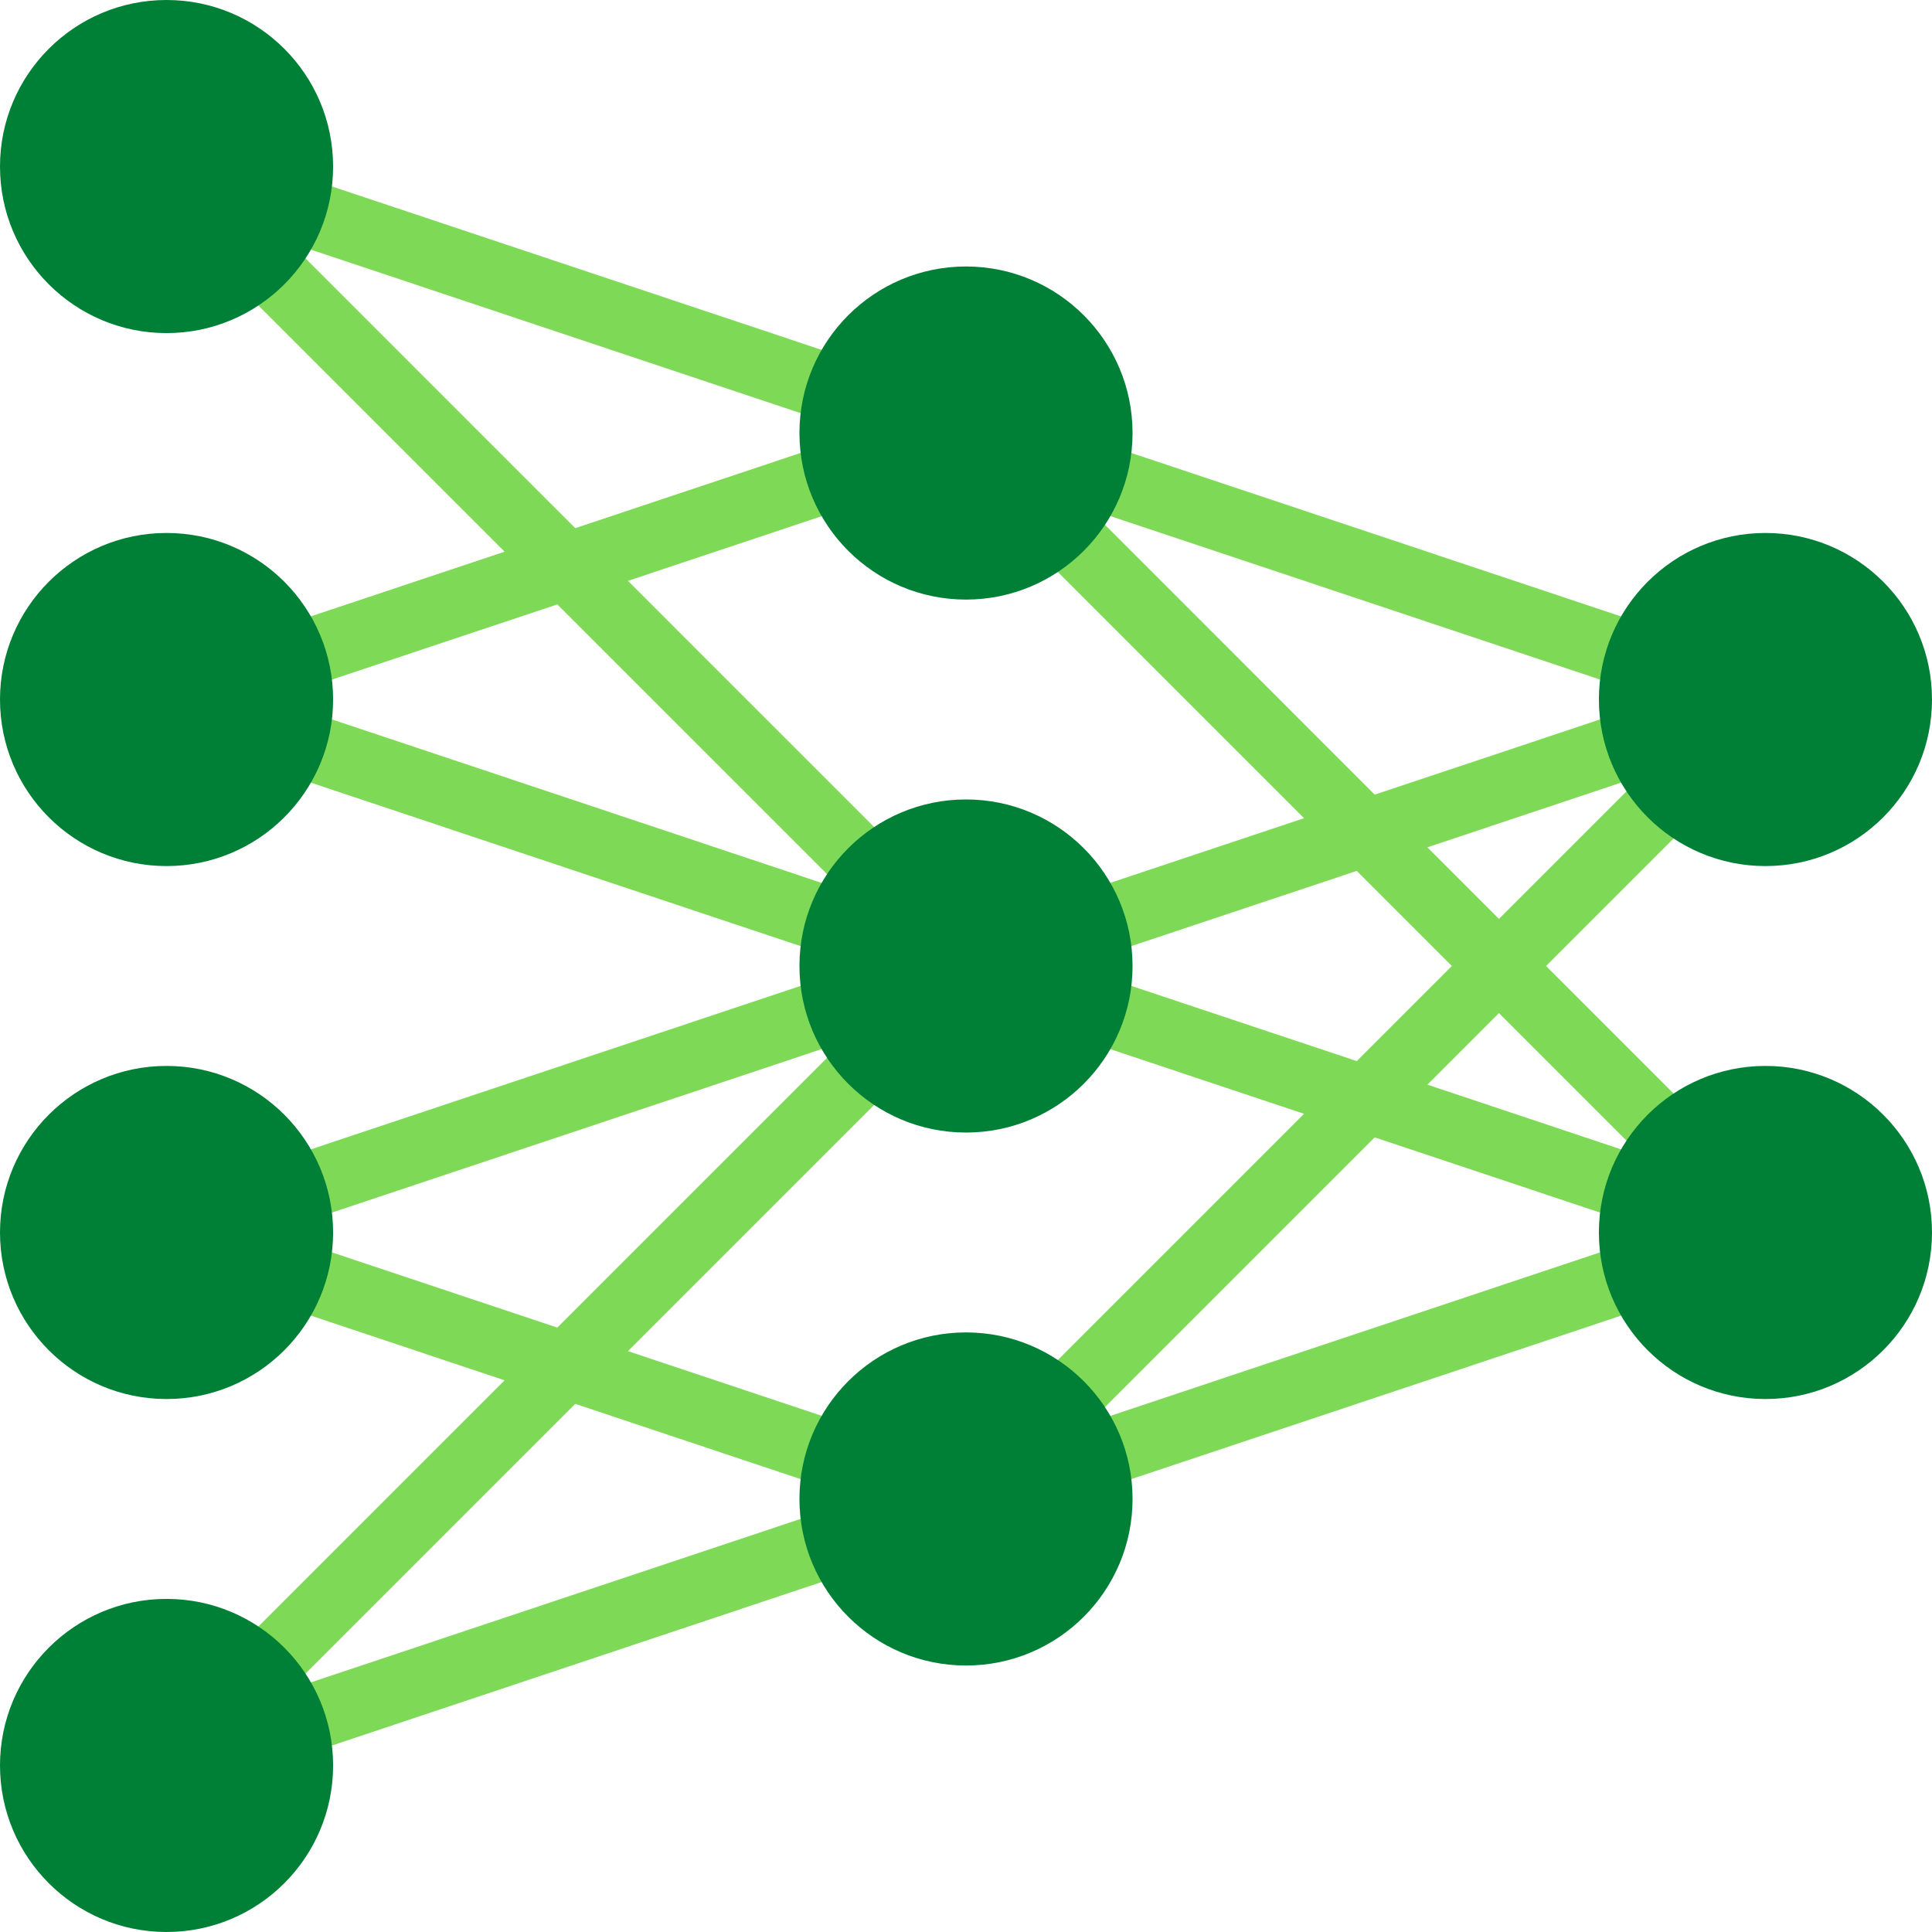
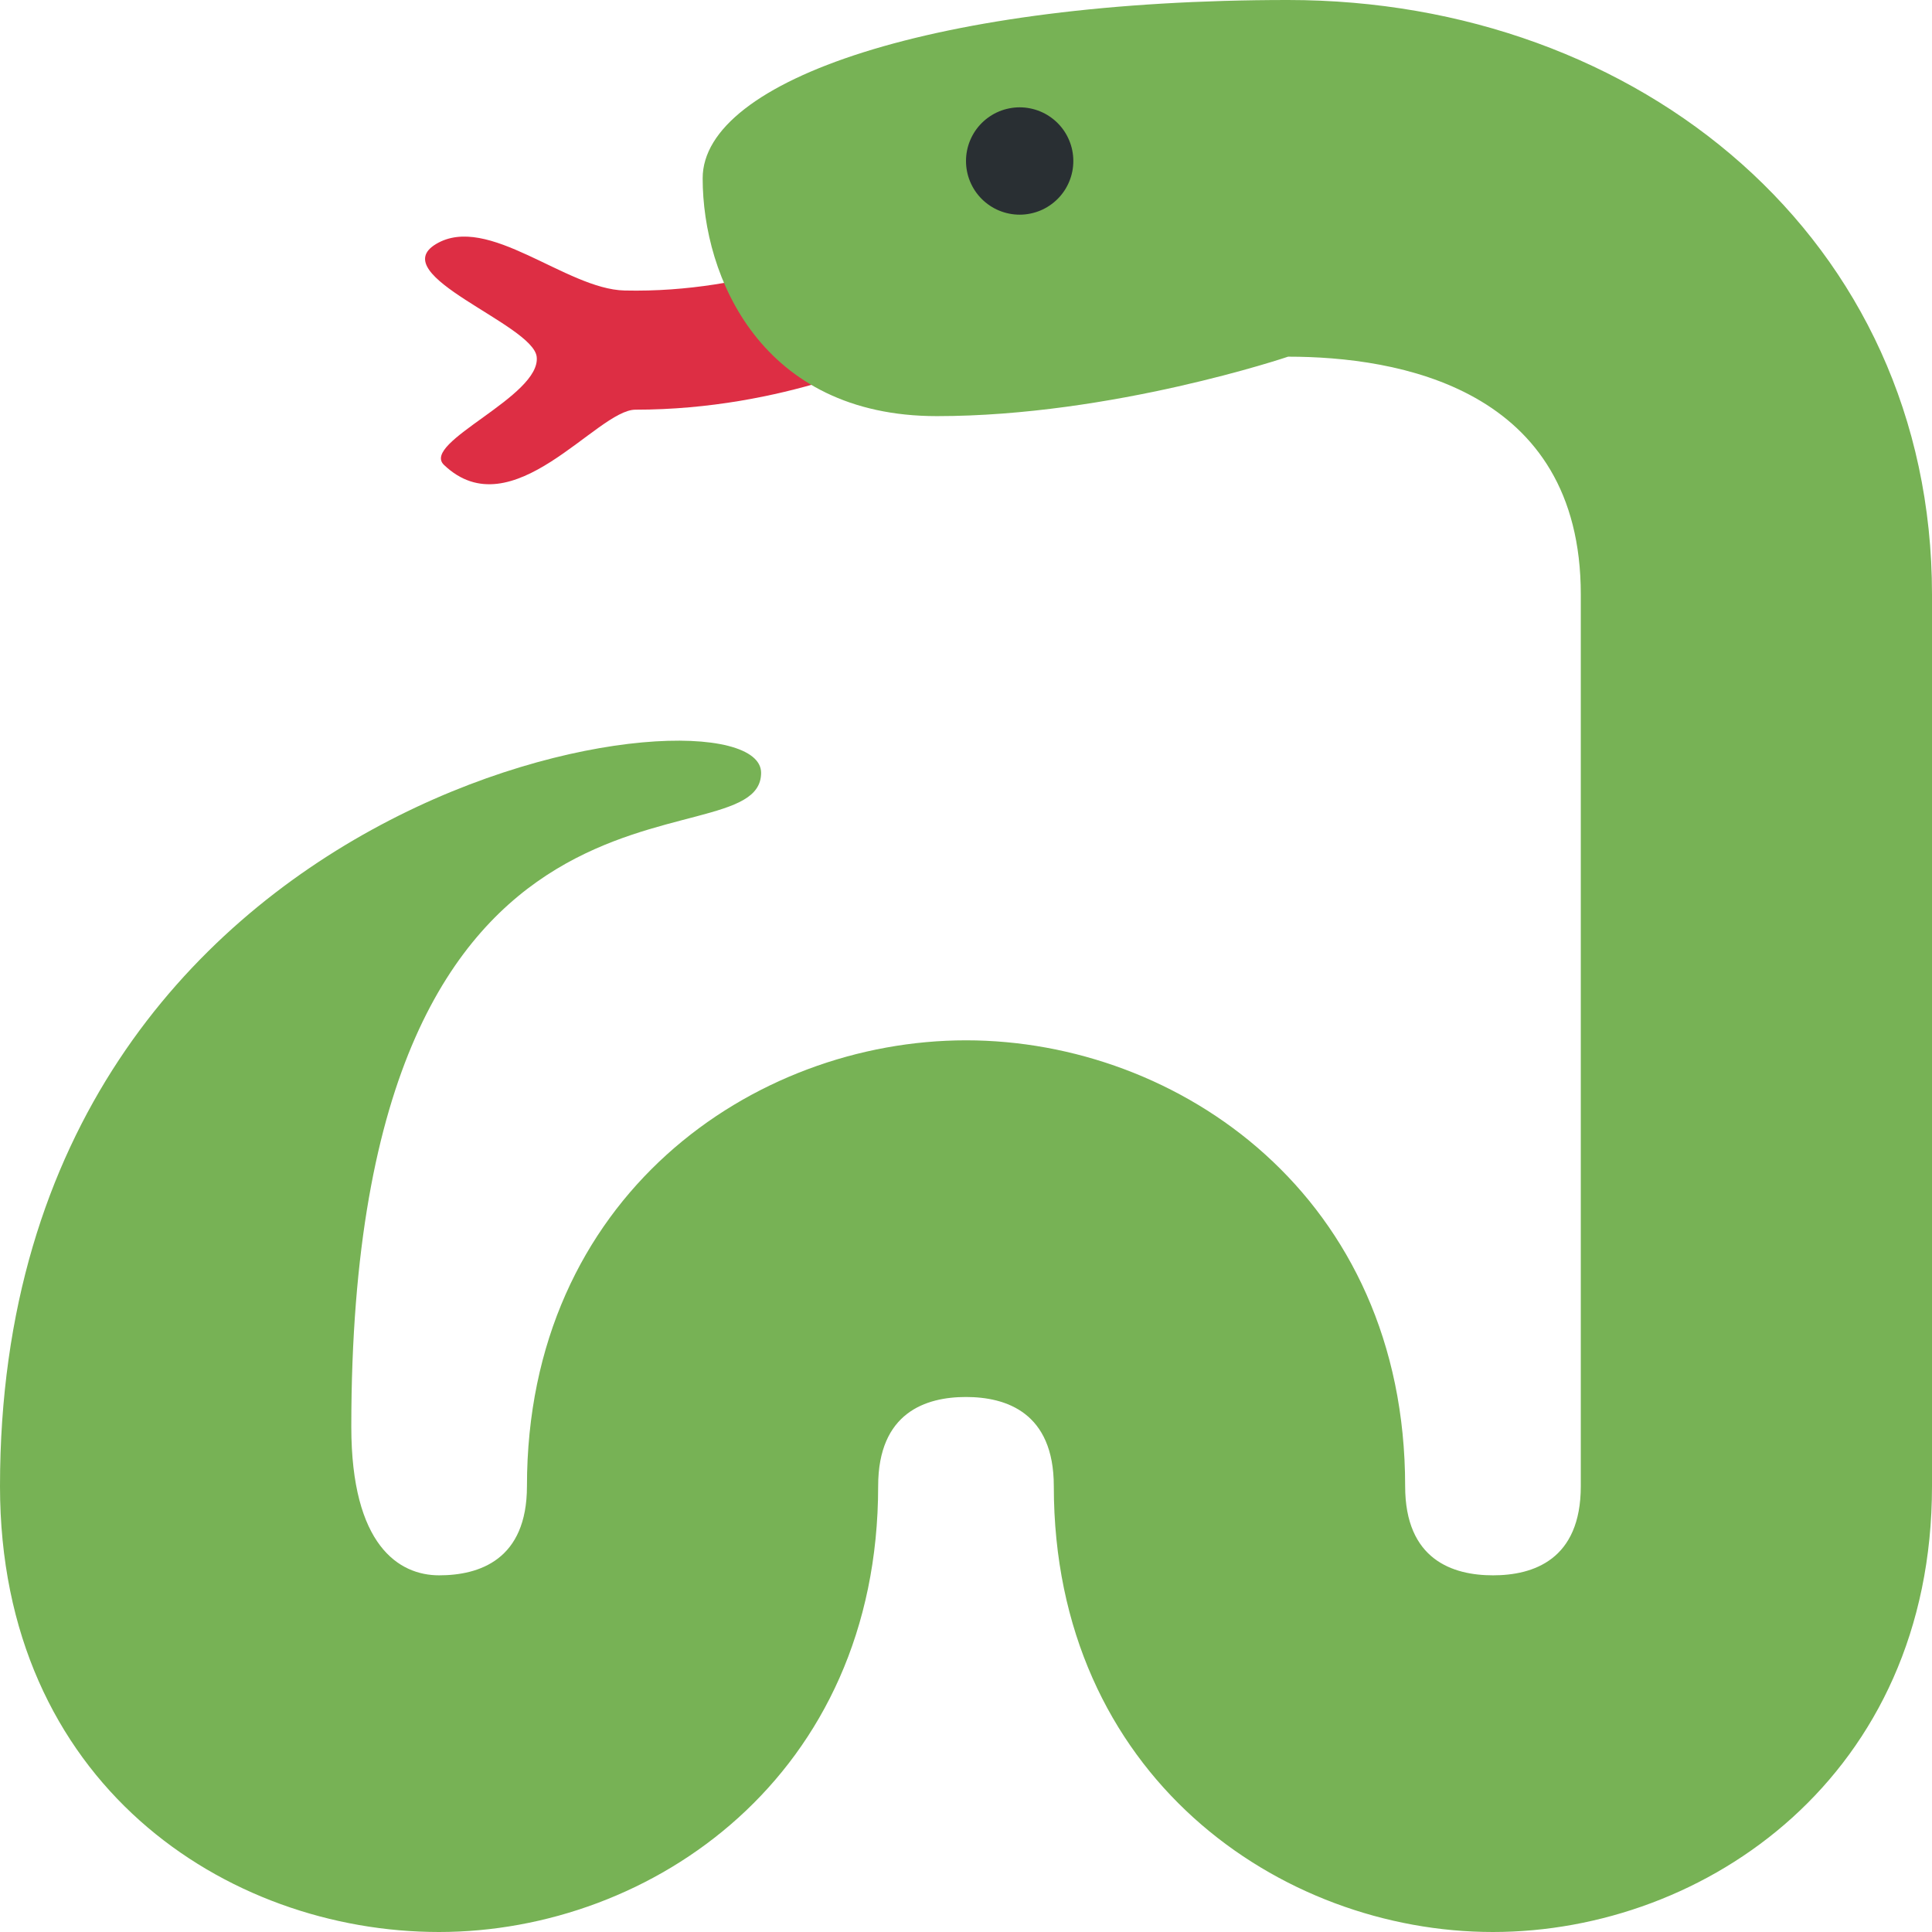
- <svg xmlns="http://www.w3.org/2000/svg" width="768" zoomAndPan="magnify" viewBox="0 0 768 768" height="768" preserveAspectRatio="xMidYMid meet" version="1.0">
-   <path fill="rgb(49.409%, 85.1%, 34.119%)" d="M 567.414 431.172 L 595.863 402.723 L 652.863 459.723 Z M 567.414 336.828 L 652.863 308.277 L 595.863 365.277 Z M 614.586 384 L 684.672 313.914 C 689.844 308.742 689.844 300.363 684.672 295.191 C 680.535 291.051 674.379 290.379 669.414 292.863 C 669.363 291.57 669.363 290.277 668.949 288.984 C 666.621 282.051 659.121 278.277 652.191 280.602 L 546.465 315.879 L 432.984 202.344 L 644.637 273 C 646.035 273.465 647.43 273.672 648.828 273.672 C 654.363 273.672 659.535 270.207 661.398 264.621 C 663.672 257.742 659.949 250.242 653.016 247.914 L 441.156 177.207 C 434.223 174.879 426.723 178.602 424.398 185.586 C 423.414 188.484 423.723 191.43 424.707 194.07 L 419.844 189.258 C 414.672 184.086 406.293 184.086 401.121 189.258 C 395.949 194.43 395.949 202.809 401.121 207.984 L 518.379 325.242 L 425.223 356.328 C 418.293 358.656 414.57 366.156 416.844 373.086 C 418.707 378.621 423.879 382.137 429.414 382.137 C 430.809 382.137 432.258 381.93 433.602 381.465 L 539.328 346.191 L 577.137 384 L 539.328 421.809 L 433.602 386.535 C 426.672 384.207 419.172 387.984 416.844 394.914 C 414.57 401.844 418.293 409.344 425.223 411.672 L 518.379 442.758 L 401.121 560.016 C 395.949 565.191 395.949 573.57 401.121 578.742 C 403.707 581.328 407.07 582.621 410.484 582.621 C 410.535 582.621 410.586 582.57 410.637 582.57 C 410.637 584.016 410.691 585.465 411.156 586.863 C 413.016 592.398 418.191 595.914 423.723 595.914 C 425.121 595.914 426.516 595.707 427.914 595.242 L 666.258 515.691 C 673.191 513.363 676.914 505.863 674.637 498.93 C 672.309 492 664.809 488.223 657.879 490.551 L 432.93 565.656 L 546.465 452.121 L 652.191 487.398 C 653.535 487.863 654.984 488.07 656.379 488.07 C 661.914 488.07 667.086 484.551 668.949 479.016 C 669.363 477.723 669.363 476.43 669.414 475.137 C 671.277 476.07 673.242 476.691 675.309 476.691 C 678.723 476.691 682.086 475.398 684.672 472.809 C 689.844 467.637 689.844 459.258 684.672 454.086 L 614.586 384 " fill-opacity="1" fill-rule="nonzero" />
-   <path fill="rgb(49.409%, 85.1%, 34.119%)" d="M 249.621 230.898 L 342.777 199.809 C 349.707 197.484 353.43 189.984 351.156 183.051 C 348.828 176.121 341.328 172.344 334.398 174.672 L 228.672 209.949 L 115.137 96.414 L 340.086 171.516 C 341.484 171.984 342.879 172.191 344.277 172.191 C 349.809 172.191 354.984 168.672 356.844 163.137 C 359.121 156.207 355.398 148.707 348.465 146.379 L 110.121 66.828 C 103.191 64.5 95.691 68.277 93.363 75.207 C 92.898 76.602 92.844 78.051 92.844 79.5 C 89.379 79.449 85.965 80.691 83.328 83.328 C 78.156 88.5 78.156 96.879 83.328 102.051 L 200.586 219.309 L 107.43 250.398 C 100.5 252.723 96.777 260.223 99.051 267.156 C 100.914 272.691 106.086 276.207 111.621 276.207 C 113.016 276.207 114.465 276 115.809 275.535 L 221.535 240.258 L 335.07 353.793 L 110.121 278.691 C 103.191 276.363 95.691 280.137 93.363 287.07 C 91.035 294 94.809 301.5 101.742 303.828 L 340.086 383.379 C 341.484 383.844 342.879 384.051 344.277 384.051 C 349.809 384.051 354.984 380.535 356.844 375 C 357.309 373.602 357.363 372.156 357.363 370.707 C 357.414 370.707 357.465 370.758 357.516 370.758 C 360.93 370.758 364.293 369.465 366.879 366.879 C 372.051 361.707 372.051 353.328 366.879 348.156 L 249.621 230.898 " fill-opacity="1" fill-rule="nonzero" />
-   <path fill="rgb(49.409%, 85.1%, 34.119%)" d="M 340.086 595.242 C 340.914 595.5 341.793 595.551 342.621 595.656 L 115.137 671.586 L 228.672 558.051 Z M 366.879 401.121 C 364.242 398.484 360.777 397.242 357.363 397.293 C 357.363 395.844 357.309 394.398 356.844 393 C 354.516 386.07 347.016 382.293 340.086 384.621 L 101.742 464.172 C 94.809 466.5 91.035 474 93.363 480.93 C 95.223 486.465 100.398 489.984 105.93 489.984 C 107.328 489.984 108.723 489.777 110.121 489.309 L 335.07 414.207 L 221.535 527.742 L 110.121 490.551 C 103.191 488.223 95.691 492 93.363 498.93 C 91.035 505.863 94.809 513.363 101.742 515.691 L 200.586 548.691 L 83.328 665.949 C 78.309 671.016 78.258 679.035 83.016 684.258 C 79.965 687.672 78.57 692.535 80.121 697.242 C 81.984 702.777 87.156 706.242 92.691 706.242 C 94.086 706.242 95.484 706.035 96.879 705.57 L 361.707 617.172 C 368.637 614.844 372.363 607.344 370.086 600.414 C 367.758 593.535 360.309 589.758 353.379 592.086 C 354.879 590.637 356.121 588.93 356.844 586.863 C 359.121 579.93 355.398 572.43 348.465 570.102 L 249.621 537.102 L 366.879 419.844 C 372.051 414.672 372.051 406.293 366.879 401.121 " fill-opacity="1" fill-rule="nonzero" />
-   <path fill="rgb(0%, 50.2%, 21.57%)" d="M 132.414 66.207 C 132.414 102.777 102.777 132.414 66.207 132.414 C 29.637 132.414 0 102.777 0 66.207 C 0 29.637 29.637 0 66.207 0 C 102.777 0 132.414 29.637 132.414 66.207 " fill-opacity="1" fill-rule="nonzero" />
-   <path fill="rgb(0%, 50.2%, 21.57%)" d="M 132.414 489.93 C 132.414 526.5 102.777 556.137 66.207 556.137 C 29.637 556.137 0 526.5 0 489.93 C 0 453.363 29.637 423.723 66.207 423.723 C 102.777 423.723 132.414 453.363 132.414 489.93 " fill-opacity="1" fill-rule="nonzero" />
-   <path fill="rgb(0%, 50.2%, 21.57%)" d="M 132.414 278.07 C 132.414 314.637 102.777 344.277 66.207 344.277 C 29.637 344.277 0 314.637 0 278.07 C 0 241.5 29.637 211.863 66.207 211.863 C 102.777 211.863 132.414 241.5 132.414 278.07 " fill-opacity="1" fill-rule="nonzero" />
-   <path fill="rgb(0%, 50.2%, 21.57%)" d="M 132.414 701.793 C 132.414 738.363 102.777 768 66.207 768 C 29.637 768 0 738.363 0 701.793 C 0 665.223 29.637 635.586 66.207 635.586 C 102.777 635.586 132.414 665.223 132.414 701.793 " fill-opacity="1" fill-rule="nonzero" />
-   <path fill="rgb(0%, 50.2%, 21.57%)" d="M 450.207 384 C 450.207 420.57 420.57 450.207 384 450.207 C 347.43 450.207 317.793 420.57 317.793 384 C 317.793 347.43 347.43 317.793 384 317.793 C 420.57 317.793 450.207 347.43 450.207 384 " fill-opacity="1" fill-rule="nonzero" />
-   <path fill="rgb(0%, 50.2%, 21.57%)" d="M 450.207 172.137 C 450.207 208.707 420.57 238.344 384 238.344 C 347.43 238.344 317.793 208.707 317.793 172.137 C 317.793 135.57 347.43 105.93 384 105.93 C 420.57 105.93 450.207 135.57 450.207 172.137 " fill-opacity="1" fill-rule="nonzero" />
-   <path fill="rgb(0%, 50.2%, 21.57%)" d="M 450.207 595.863 C 450.207 632.43 420.57 662.07 384 662.07 C 347.43 662.07 317.793 632.43 317.793 595.863 C 317.793 559.293 347.43 529.656 384 529.656 C 420.57 529.656 450.207 559.293 450.207 595.863 " fill-opacity="1" fill-rule="nonzero" />
-   <path fill="rgb(0%, 50.2%, 21.57%)" d="M 768 278.07 C 768 314.637 738.363 344.277 701.793 344.277 C 665.223 344.277 635.586 314.637 635.586 278.07 C 635.586 241.5 665.223 211.863 701.793 211.863 C 738.363 211.863 768 241.5 768 278.07 " fill-opacity="1" fill-rule="nonzero" />
-   <path fill="rgb(0%, 50.2%, 21.57%)" d="M 768 489.93 C 768 526.5 738.363 556.137 701.793 556.137 C 665.223 556.137 635.586 526.5 635.586 489.93 C 635.586 453.363 665.223 423.723 701.793 423.723 C 738.363 423.723 768 453.363 768 489.93 " fill-opacity="1" fill-rule="nonzero" />
-   <path fill="rgb(0%, 50.2%, 21.57%)" d="M 52.965 79.449 C 45.672 79.449 39.723 73.5 39.723 66.207 C 39.723 51.621 51.621 39.723 66.207 39.723 C 73.5 39.723 79.449 45.672 79.449 52.965 C 79.449 60.258 73.5 66.207 66.207 66.207 C 66.207 73.5 60.258 79.449 52.965 79.449 " fill-opacity="1" fill-rule="nonzero" />
-   <path fill="rgb(0%, 50.2%, 21.57%)" d="M 52.965 503.172 C 45.672 503.172 39.723 497.223 39.723 489.93 C 39.723 475.344 51.621 463.449 66.207 463.449 C 73.5 463.449 79.449 469.398 79.449 476.691 C 79.449 483.984 73.5 489.93 66.207 489.93 C 66.207 497.223 60.258 503.172 52.965 503.172 " fill-opacity="1" fill-rule="nonzero" />
-   <path fill="rgb(0%, 50.2%, 21.57%)" d="M 52.965 291.309 C 45.672 291.309 39.723 285.363 39.723 278.07 C 39.723 263.484 51.621 251.586 66.207 251.586 C 73.5 251.586 79.449 257.535 79.449 264.828 C 79.449 272.121 73.5 278.07 66.207 278.07 C 66.207 285.363 60.258 291.309 52.965 291.309 " fill-opacity="1" fill-rule="nonzero" />
-   <path fill="rgb(0%, 50.2%, 21.57%)" d="M 52.965 715.035 C 45.672 715.035 39.723 709.086 39.723 701.793 C 39.723 687.207 51.621 675.309 66.207 675.309 C 73.5 675.309 79.449 681.258 79.449 688.551 C 79.449 695.844 73.5 701.793 66.207 701.793 C 66.207 709.086 60.258 715.035 52.965 715.035 " fill-opacity="1" fill-rule="nonzero" />
-   <path fill="rgb(0%, 50.2%, 21.57%)" d="M 370.758 397.242 C 363.465 397.242 357.516 391.293 357.516 384 C 357.516 369.414 369.414 357.516 384 357.516 C 391.293 357.516 397.242 363.465 397.242 370.758 C 397.242 378.051 391.293 384 384 384 C 384 391.293 378.051 397.242 370.758 397.242 " fill-opacity="1" fill-rule="nonzero" />
-   <path fill="rgb(0%, 50.2%, 21.57%)" d="M 370.758 185.379 C 363.465 185.379 357.516 179.43 357.516 172.137 C 357.516 157.551 369.414 145.656 384 145.656 C 391.293 145.656 397.242 151.602 397.242 158.898 C 397.242 166.191 391.293 172.137 384 172.137 C 384 179.43 378.051 185.379 370.758 185.379 " fill-opacity="1" fill-rule="nonzero" />
-   <path fill="rgb(0%, 50.2%, 21.57%)" d="M 370.758 609.102 C 363.465 609.102 357.516 603.156 357.516 595.863 C 357.516 581.277 369.414 569.379 384 569.379 C 391.293 569.379 397.242 575.328 397.242 582.621 C 397.242 589.914 391.293 595.863 384 595.863 C 384 603.156 378.051 609.102 370.758 609.102 " fill-opacity="1" fill-rule="nonzero" />
-   <path fill="rgb(0%, 50.2%, 21.57%)" d="M 688.551 291.309 C 681.258 291.309 675.309 285.363 675.309 278.07 C 675.309 263.484 687.207 251.586 701.793 251.586 C 709.086 251.586 715.035 257.535 715.035 264.828 C 715.035 272.121 709.086 278.07 701.793 278.07 C 701.793 285.363 695.844 291.309 688.551 291.309 " fill-opacity="1" fill-rule="nonzero" />
-   <path fill="rgb(0%, 50.2%, 21.57%)" d="M 688.551 503.172 C 681.258 503.172 675.309 497.223 675.309 489.93 C 675.309 475.344 687.207 463.449 701.793 463.449 C 709.086 463.449 715.035 469.398 715.035 476.691 C 715.035 483.984 709.086 489.93 701.793 489.93 C 701.793 497.223 695.844 503.172 688.551 503.172 " fill-opacity="1" fill-rule="nonzero" />
+ <svg xmlns="http://www.w3.org/2000/svg" contentScriptType="text/ecmascript" width="375" zoomAndPan="magnify" contentStyleType="text/css" viewBox="0 0 375 375" height="375" preserveAspectRatio="xMidYMid meet" version="1.0">
+   <path fill="rgb(86.67%, 18.039%, 26.669%)" d="M 123.332 79.52 C 115.844 79.52 99.426 102.887 86.176 90.238 C 81.594 85.875 105.113 76.926 104.168 69.23 C 103.387 62.906 74.562 53.395 84.637 47.363 C 94.707 41.344 109.824 56.125 121.23 56.387 C 146.043 56.957 165.105 47.5 165.375 47.363 C 171.012 44.512 177.824 46.824 180.625 52.531 C 183.438 58.23 181.156 65.168 175.543 68.012 C 174.176 68.699 152.363 79.52 123.332 79.52 Z M 123.332 79.52 " fill-opacity="1" fill-rule="nonzero" />
+   <path fill="rgb(46.669%, 69.8%, 33.33%)" d="M 289.77 375 C 248.449 375 204.543 344.668 204.543 288.457 C 204.543 274.145 195.27 271.156 187.488 271.156 C 179.719 271.156 170.449 274.145 170.449 288.457 C 170.449 344.668 126.531 375 85.219 375 C 43.906 375 0 346.145 0 288.457 C 0 150 147.73 130.887 147.73 150 C 147.73 169.113 68.188 138.469 68.188 276.926 C 68.188 300 77.457 305.77 85.23 305.77 C 93.012 305.77 102.281 302.781 102.281 288.469 C 102.281 232.27 146.188 201.926 187.512 201.926 C 228.824 201.926 272.738 232.262 272.738 288.469 C 272.738 302.781 282.012 305.77 289.793 305.77 C 297.574 305.77 306.832 302.781 306.832 288.469 L 306.832 115.387 C 306.832 75.23 271.238 69.23 250.02 69.23 C 250.02 69.23 215.938 80.77 181.844 80.77 C 147.75 80.77 136.387 53.73 136.387 34.613 C 136.363 15.5 181.824 0 250 0 C 318.188 0 375 46.363 375 115.387 L 375 288.457 C 375 344.668 331.082 375 289.77 375 Z M 289.77 375 " fill-opacity="1" fill-rule="nonzero" />
+   <path fill="rgb(16.08%, 18.43%, 20%)" d="M 208.332 31.25 C 208.332 31.934 208.266 32.613 208.133 33.281 C 208 33.953 207.801 34.605 207.539 35.234 C 207.277 35.867 206.957 36.469 206.578 37.039 C 206.199 37.605 205.766 38.133 205.281 38.617 C 204.797 39.098 204.273 39.531 203.703 39.91 C 203.137 40.293 202.535 40.613 201.902 40.875 C 201.27 41.137 200.621 41.332 199.949 41.465 C 199.277 41.602 198.602 41.668 197.918 41.668 C 197.234 41.668 196.555 41.602 195.883 41.465 C 195.215 41.332 194.562 41.137 193.93 40.875 C 193.297 40.613 192.699 40.293 192.129 39.91 C 191.562 39.531 191.035 39.098 190.551 38.617 C 190.066 38.133 189.637 37.605 189.254 37.039 C 188.875 36.469 188.555 35.867 188.293 35.234 C 188.031 34.605 187.832 33.953 187.699 33.281 C 187.566 32.613 187.5 31.934 187.5 31.25 C 187.5 30.566 187.566 29.887 187.699 29.219 C 187.832 28.547 188.031 27.895 188.293 27.266 C 188.555 26.633 188.875 26.031 189.254 25.461 C 189.637 24.895 190.066 24.367 190.551 23.883 C 191.035 23.402 191.562 22.969 192.129 22.59 C 192.699 22.207 193.297 21.887 193.93 21.625 C 194.562 21.363 195.215 21.168 195.883 21.035 C 196.555 20.898 197.234 20.832 197.918 20.832 C 198.602 20.832 199.277 20.898 199.949 21.035 C 200.621 21.168 201.27 21.363 201.902 21.625 C 202.535 21.887 203.137 22.207 203.703 22.59 C 204.273 22.969 204.797 23.402 205.281 23.883 C 205.766 24.367 206.199 24.895 206.578 25.461 C 206.957 26.031 207.277 26.633 207.539 27.266 C 207.801 27.895 208 28.547 208.133 29.219 C 208.266 29.887 208.332 30.566 208.332 31.25 Z M 208.332 31.25 " fill-opacity="1" fill-rule="nonzero" />
</svg>
